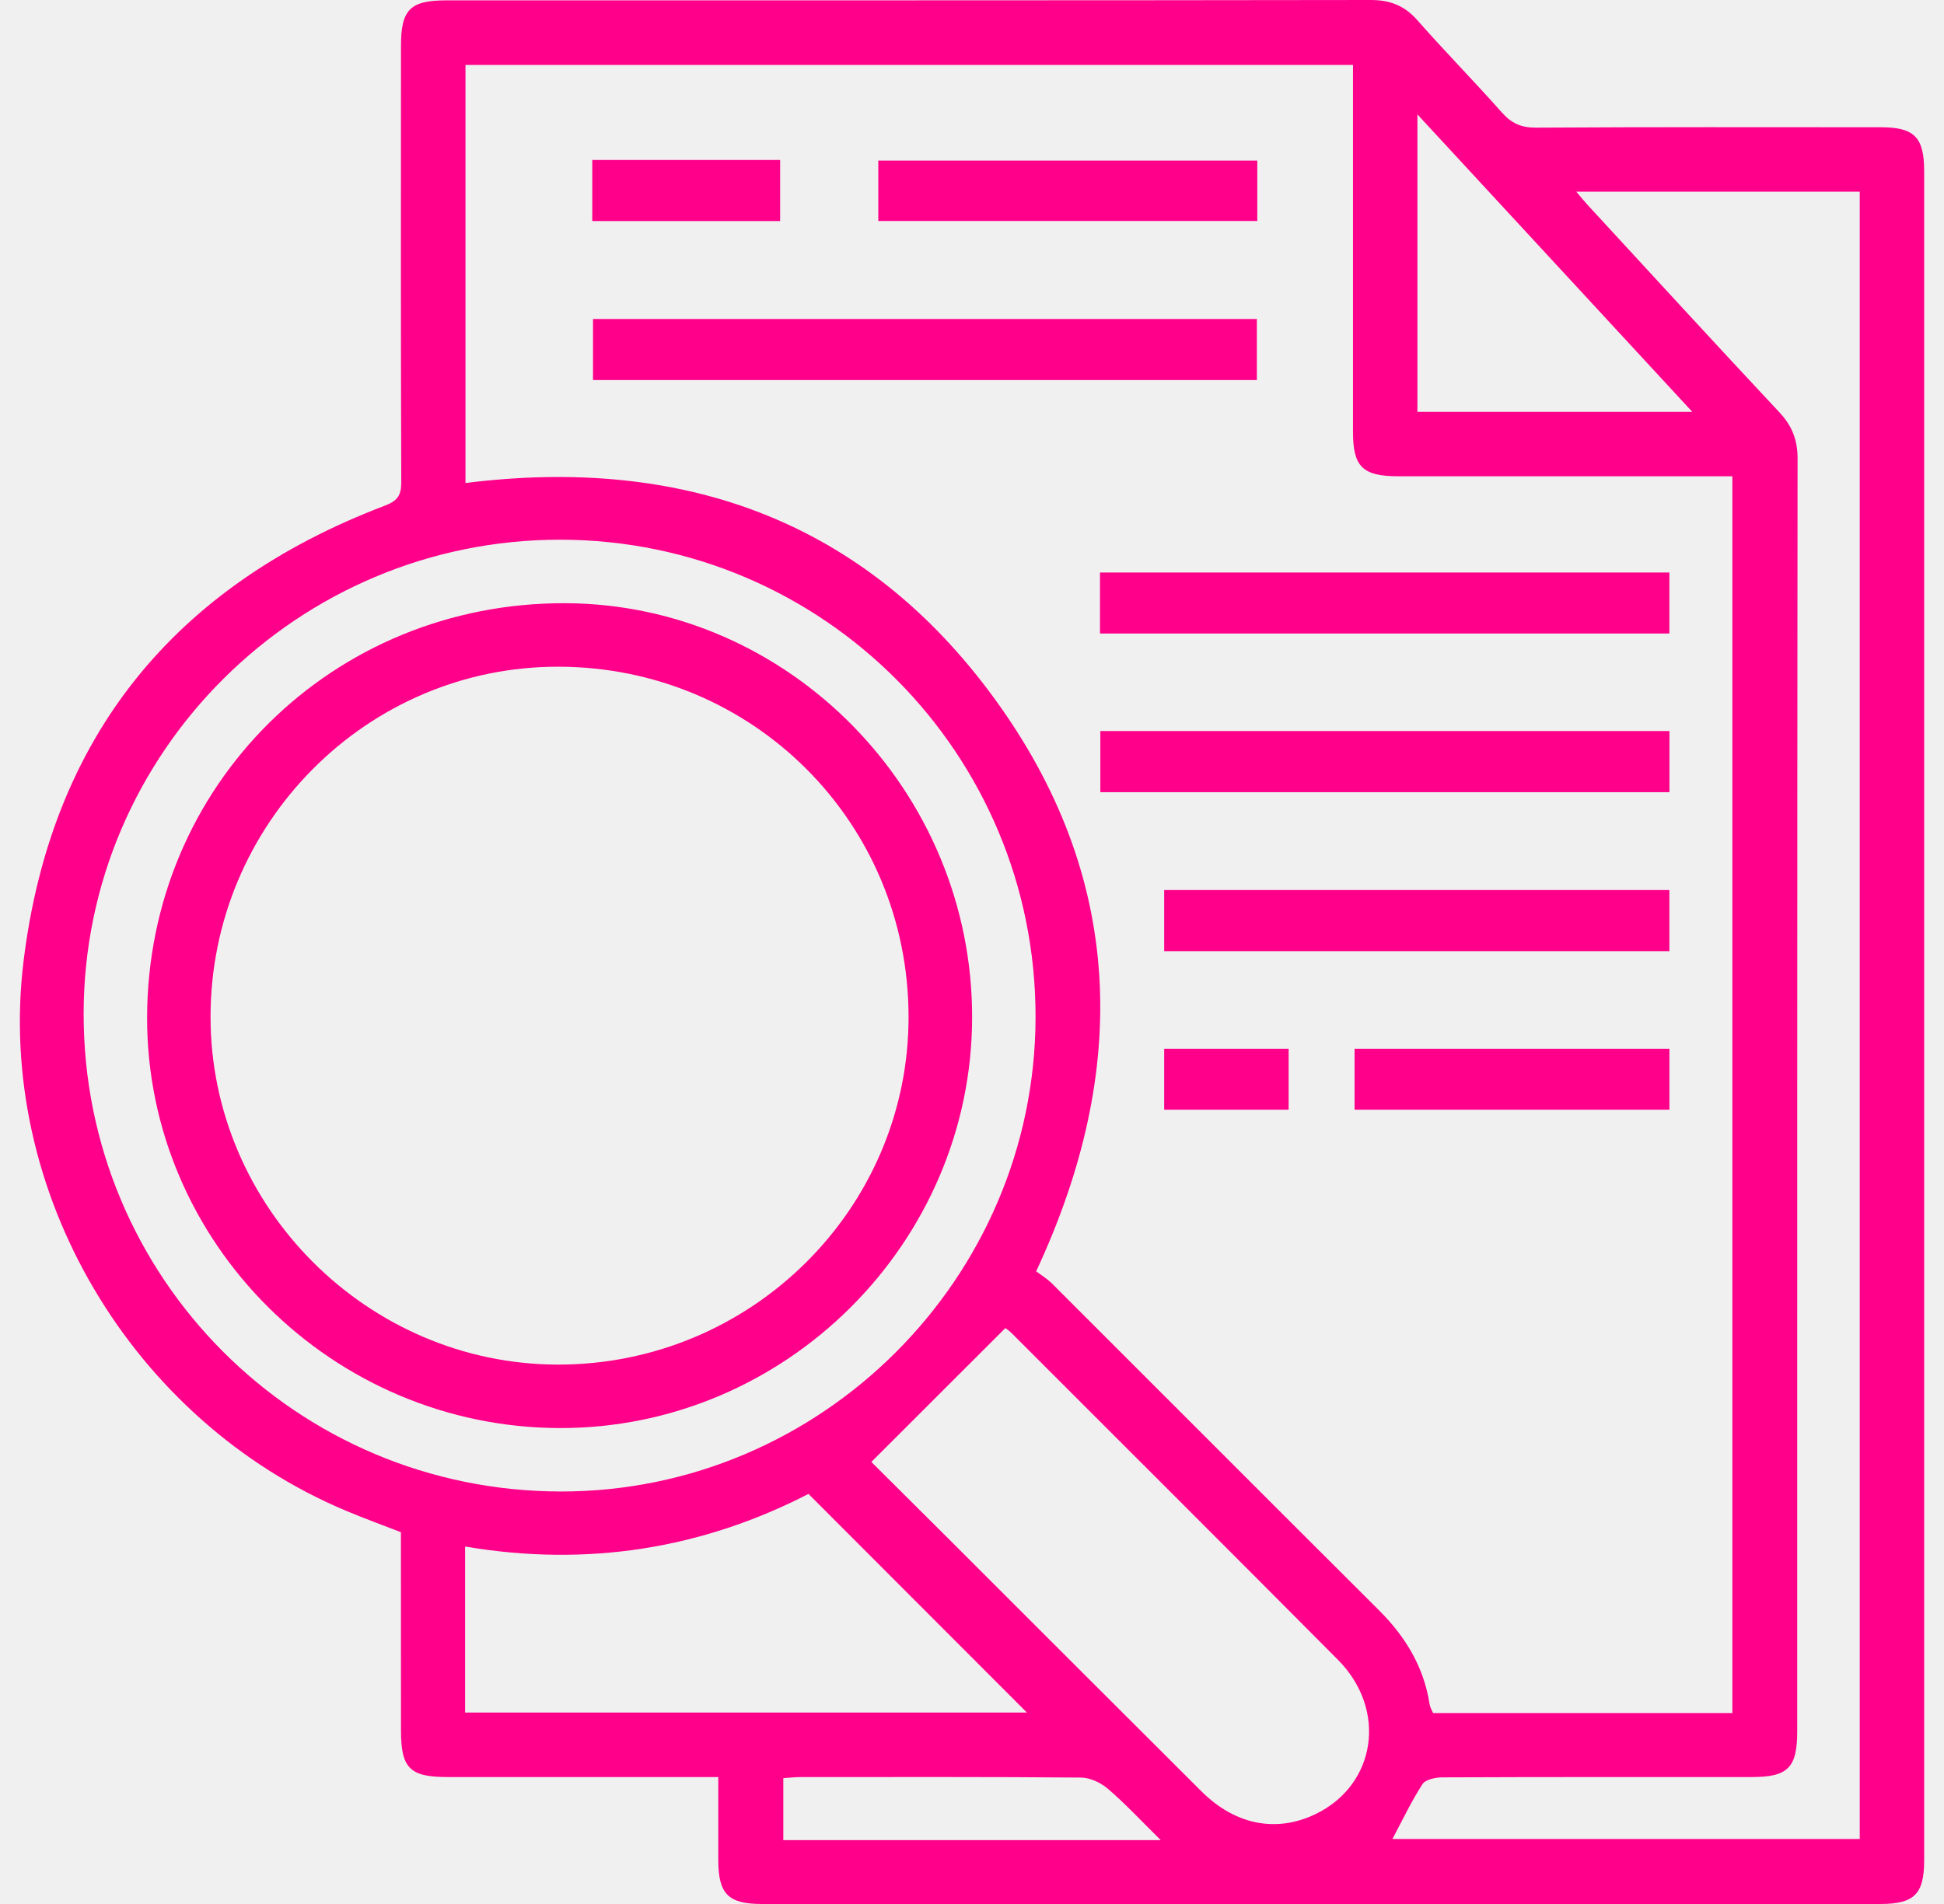
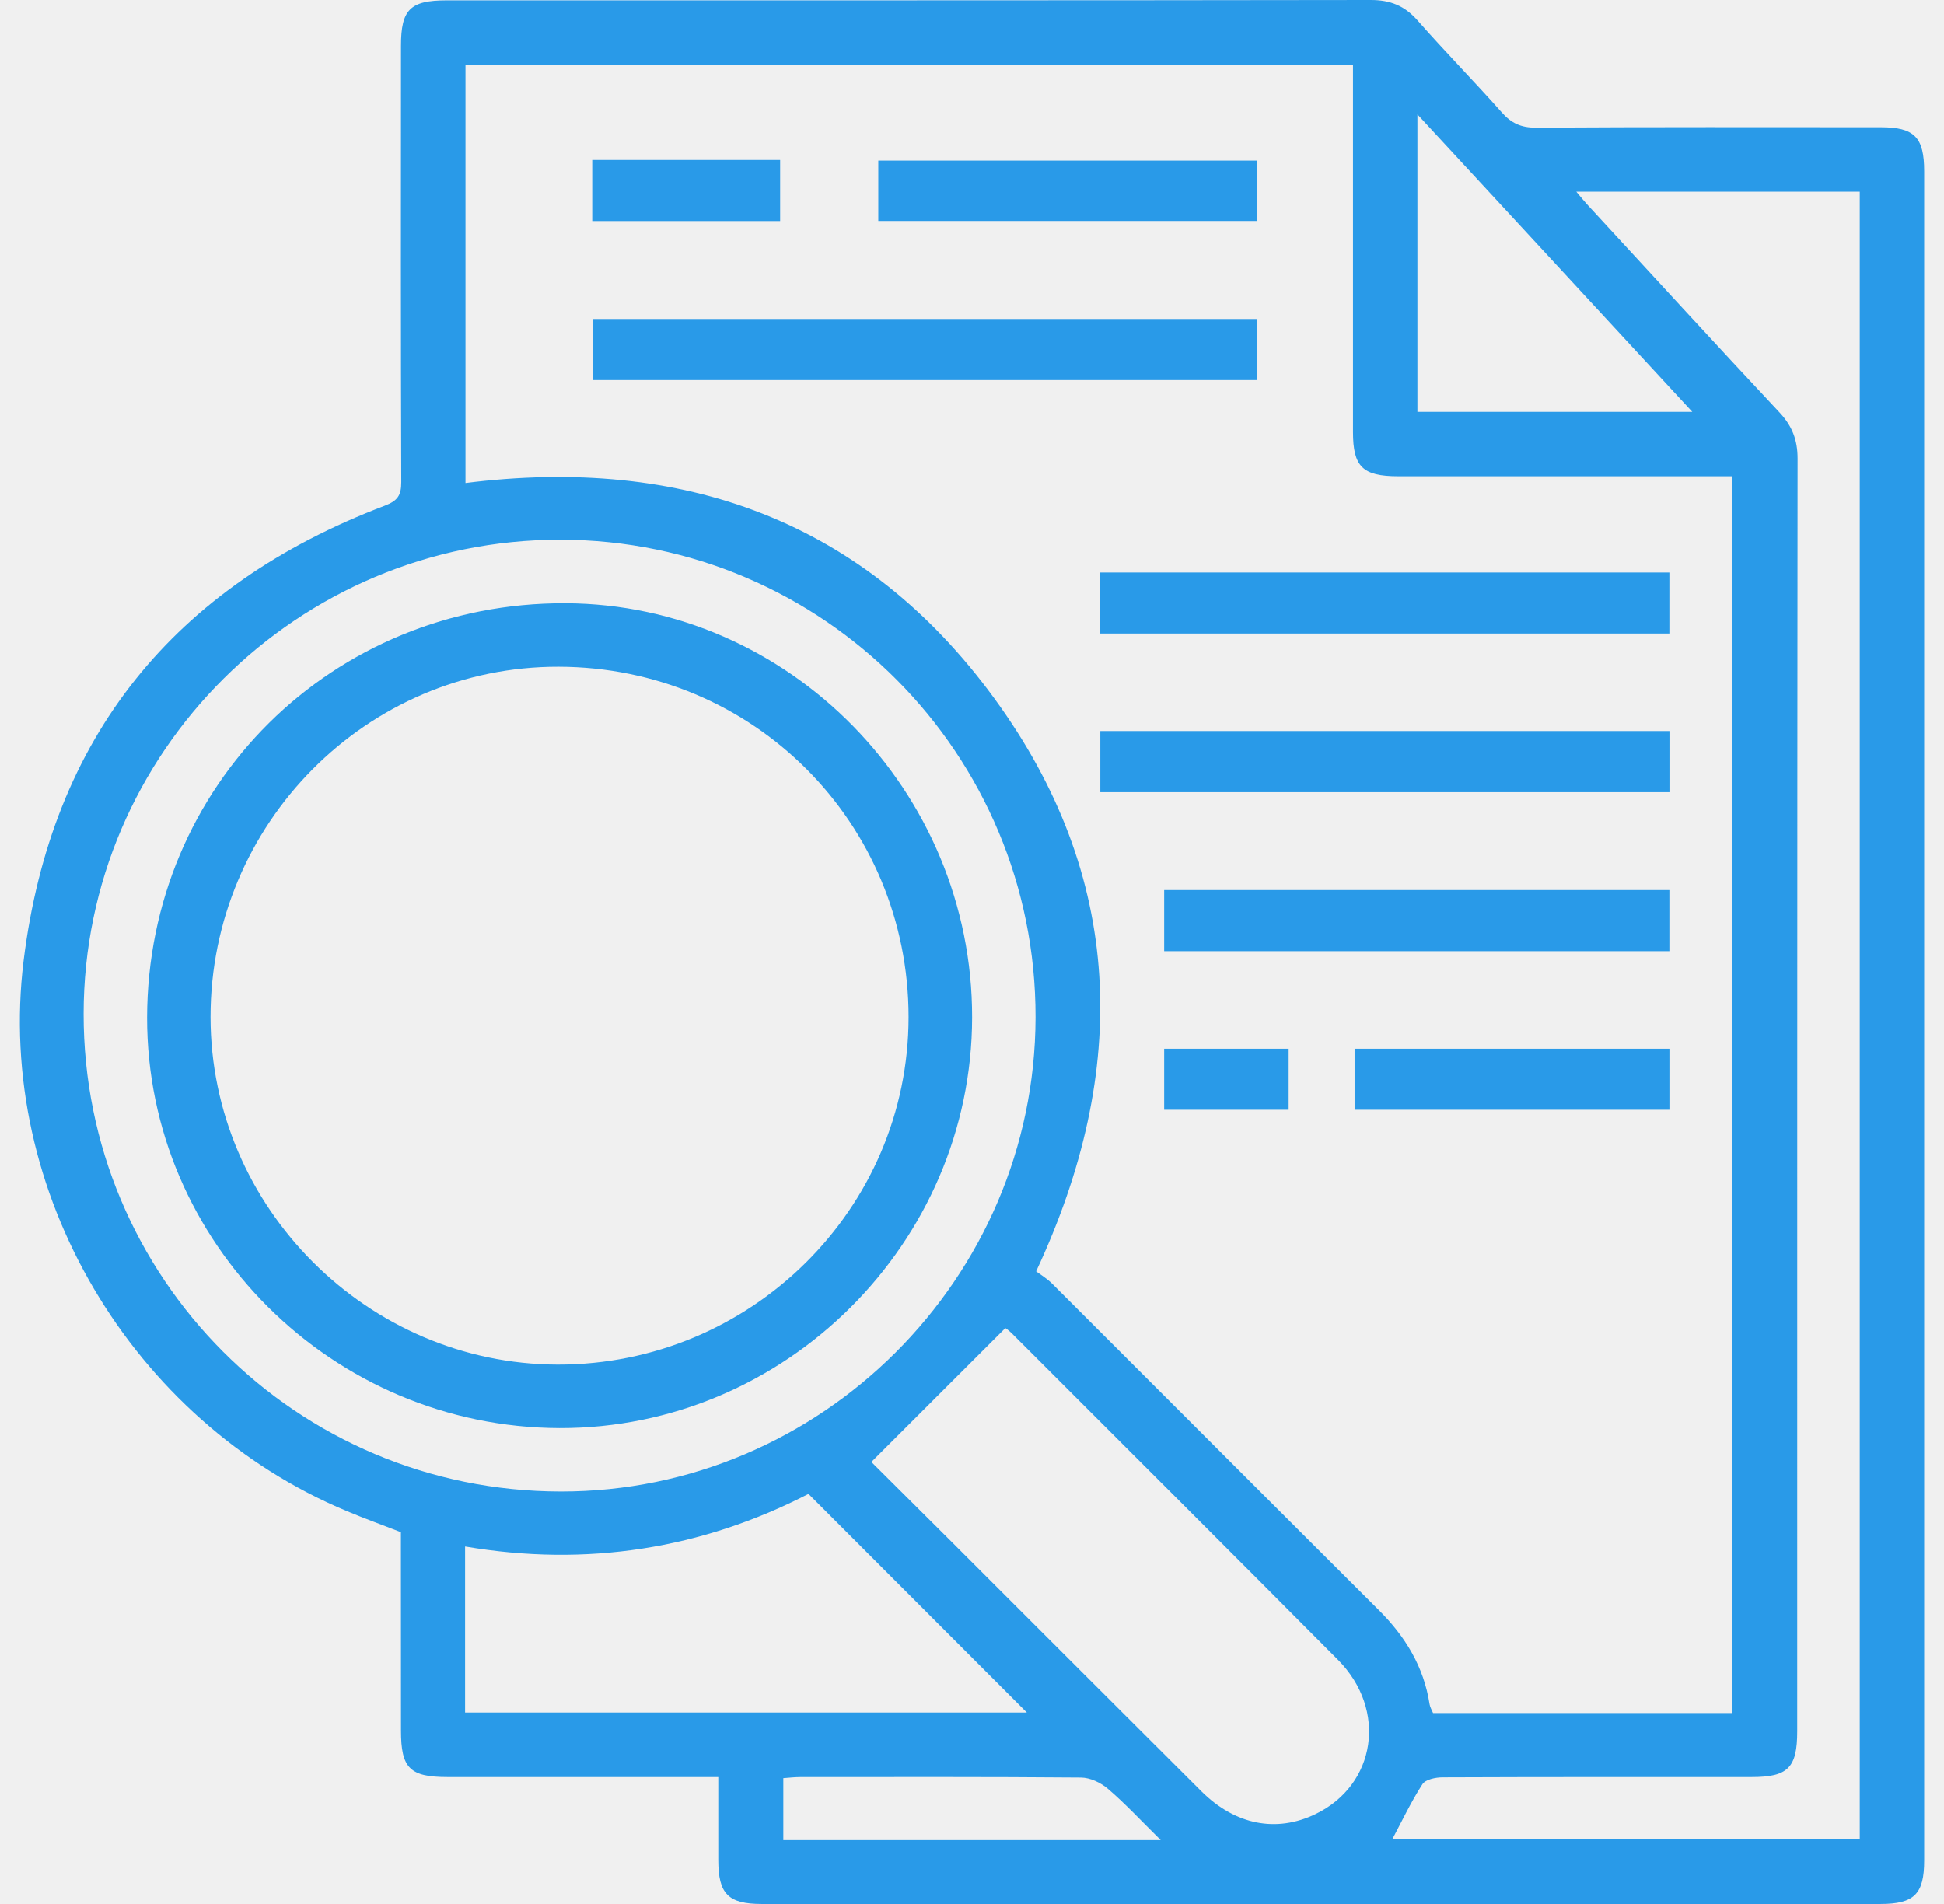
<svg xmlns="http://www.w3.org/2000/svg" width="49" height="48" viewBox="0 0 49 48" fill="none">
  <g clip-path="url(#clip0_15707_2815)">
-     <path d="M47.408 3.208C44.509 3.207 41.609 3.2 38.71 3.218C38.34 3.219 38.096 3.107 37.855 2.835C37.159 2.05 36.422 1.301 35.729 0.513C35.404 0.144 35.044 0 34.552 0C26.787 0.012 19.023 0.008 11.257 0.009C10.337 0.009 10.107 0.239 10.107 1.157C10.105 4.822 10.101 8.488 10.114 12.153C10.115 12.489 10.023 12.625 9.695 12.75C4.393 14.768 1.291 18.576 0.595 24.221C-0.122 30.037 3.323 35.829 8.738 38.094C9.182 38.281 9.635 38.444 10.105 38.627C10.105 40.297 10.105 41.962 10.107 43.627C10.107 44.578 10.329 44.8 11.284 44.8C13.532 44.801 15.78 44.8 18.105 44.8V46.895C18.107 47.748 18.354 47.999 19.2 48H47.394C48.249 48 48.5 47.751 48.5 46.904V4.316C48.5 3.46 48.253 3.208 47.408 3.208ZM35.727 2.884C38.058 5.406 40.325 7.86 42.656 10.383H35.727V2.884ZM2.108 25.554C2.114 18.963 7.512 13.598 14.128 13.606C20.753 13.614 26.116 19.007 26.102 25.65C26.089 32.227 20.702 37.608 14.136 37.601C7.472 37.596 2.1 32.215 2.108 25.554ZM11.723 43.174V38.988C14.79 39.511 17.69 39.047 20.378 37.662C22.232 39.517 24.059 41.348 25.884 43.174H11.723ZM19.744 46.39V44.828C19.875 44.82 20.018 44.801 20.161 44.801C22.523 44.8 24.884 44.793 27.245 44.813C27.477 44.814 27.747 44.942 27.927 45.097C28.363 45.471 28.756 45.895 29.257 46.39H19.744ZM33.159 45.734C32.176 46.209 31.139 46.011 30.287 45.164C28.152 43.038 26.024 40.905 23.891 38.775C23.233 38.118 22.572 37.462 21.963 36.856C23.105 35.715 24.207 34.614 25.341 33.481C25.344 33.481 25.429 33.539 25.503 33.613C28.245 36.356 30.992 39.095 33.726 41.846C34.974 43.104 34.688 44.997 33.159 45.734ZM26.518 32.36C26.389 32.231 26.228 32.135 26.117 32.051C28.495 26.955 28.336 22.087 25.055 17.596C21.786 13.121 17.21 11.488 11.733 12.177V1.637H34.103V2.194C34.103 5.093 34.102 7.992 34.103 10.891C34.103 11.767 34.347 12.005 35.237 12.007H43.665V43.187H36.122C36.091 43.112 36.046 43.042 36.034 42.964C35.889 42.021 35.424 41.258 34.755 40.592C32.005 37.851 29.265 35.102 26.518 32.36ZM46.876 46.362H35.097C35.345 45.897 35.569 45.421 35.853 44.981C35.929 44.862 36.182 44.809 36.355 44.808C38.954 44.797 41.553 44.801 44.153 44.8C45.067 44.8 45.3 44.566 45.3 43.648C45.3 32.95 45.299 22.254 45.309 11.557C45.309 11.09 45.171 10.738 44.854 10.398C43.225 8.658 41.617 6.902 40.002 5.15C39.926 5.068 39.856 4.978 39.732 4.832H46.876V46.362Z" fill="#FF008A" />
-     <path d="M31.68 8.042H14.947V9.581H31.68V8.042Z" fill="#FF008A" />
-     <path d="M42.078 14.433H27.726V15.971H42.078V14.433Z" fill="#FF008A" />
-     <path d="M42.08 18.43H27.735V19.971H42.08V18.43Z" fill="#FF008A" />
-     <path d="M42.078 22.438H29.344V23.979H42.078V22.438Z" fill="#FF008A" />
-     <path d="M31.691 4.049H22.138V5.571H31.691V4.049Z" fill="#FF008A" />
-     <path d="M42.079 26.439H34.143V27.977H42.079V26.439Z" fill="#FF008A" />
-     <path d="M19.664 4.033H14.928V5.573H19.664V4.033Z" fill="#FF008A" />
-     <path d="M32.481 26.439H29.344V27.977H32.481V26.439Z" fill="#FF008A" />
-     <path d="M14.254 15.207C8.378 15.183 3.717 19.802 3.708 25.654C3.7 31.33 8.381 35.987 14.106 36.002C19.796 36.016 24.494 31.339 24.503 25.652C24.512 19.943 19.887 15.23 14.254 15.207ZM14.055 34.402C9.263 34.391 5.31 30.433 5.307 25.641C5.305 20.767 9.247 16.797 14.079 16.808C18.985 16.817 22.901 20.74 22.901 25.641C22.901 30.477 18.927 34.411 14.055 34.402Z" fill="#FF008A" />
+     <path d="M47.408 3.208C44.509 3.207 41.609 3.2 38.71 3.218C38.34 3.219 38.096 3.107 37.855 2.835C37.159 2.05 36.422 1.301 35.729 0.513C35.404 0.144 35.044 0 34.552 0C26.787 0.012 19.023 0.008 11.257 0.009C10.337 0.009 10.107 0.239 10.107 1.157C10.105 4.822 10.101 8.488 10.114 12.153C10.115 12.489 10.023 12.625 9.695 12.75C4.393 14.768 1.291 18.576 0.595 24.221C-0.122 30.037 3.323 35.829 8.738 38.094C9.182 38.281 9.635 38.444 10.105 38.627C10.105 40.297 10.105 41.962 10.107 43.627C10.107 44.578 10.329 44.8 11.284 44.8C13.532 44.801 15.78 44.8 18.105 44.8V46.895C18.107 47.748 18.354 47.999 19.2 48H47.394C48.249 48 48.5 47.751 48.5 46.904V4.316C48.5 3.46 48.253 3.208 47.408 3.208ZM35.727 2.884C38.058 5.406 40.325 7.86 42.656 10.383H35.727V2.884ZM2.108 25.554C2.114 18.963 7.512 13.598 14.128 13.606C20.753 13.614 26.116 19.007 26.102 25.65C26.089 32.227 20.702 37.608 14.136 37.601C7.472 37.596 2.1 32.215 2.108 25.554ZM11.723 43.174V38.988C14.79 39.511 17.69 39.047 20.378 37.662C22.232 39.517 24.059 41.348 25.884 43.174H11.723ZM19.744 46.39V44.828C19.875 44.82 20.018 44.801 20.161 44.801C22.523 44.8 24.884 44.793 27.245 44.813C27.477 44.814 27.747 44.942 27.927 45.097C28.363 45.471 28.756 45.895 29.257 46.39H19.744ZM33.159 45.734C32.176 46.209 31.139 46.011 30.287 45.164C28.152 43.038 26.024 40.905 23.891 38.775C23.233 38.118 22.572 37.462 21.963 36.856C23.105 35.715 24.207 34.614 25.341 33.481C25.344 33.481 25.429 33.539 25.503 33.613C28.245 36.356 30.992 39.095 33.726 41.846C34.974 43.104 34.688 44.997 33.159 45.734ZM26.518 32.36C26.389 32.231 26.228 32.135 26.117 32.051C28.495 26.955 28.336 22.087 25.055 17.596C21.786 13.121 17.21 11.488 11.733 12.177V1.637H34.103V2.194C34.103 5.093 34.102 7.992 34.103 10.891C34.103 11.767 34.347 12.005 35.237 12.007H43.665V43.187H36.122C36.091 43.112 36.046 43.042 36.034 42.964C35.889 42.021 35.424 41.258 34.755 40.592C32.005 37.851 29.265 35.102 26.518 32.36ZM46.876 46.362H35.097C35.345 45.897 35.569 45.421 35.853 44.981C35.929 44.862 36.182 44.809 36.355 44.808C38.954 44.797 41.553 44.801 44.153 44.8C45.067 44.8 45.3 44.566 45.3 43.648C45.3 32.95 45.299 22.254 45.309 11.557C45.309 11.09 45.171 10.738 44.854 10.398C43.225 8.658 41.617 6.902 40.002 5.15C39.926 5.068 39.856 4.978 39.732 4.832H46.876V46.362Z" fill="#299ae8" />
+     <path d="M31.68 8.042H14.947V9.581H31.68V8.042Z" fill="#299ae8" />
+     <path d="M42.078 14.433H27.726V15.971H42.078V14.433Z" fill="#299ae8" />
+     <path d="M42.08 18.43H27.735V19.971H42.08V18.43Z" fill="#299ae8" />
+     <path d="M42.078 22.438H29.344V23.979H42.078V22.438Z" fill="#299ae8" />
+     <path d="M31.691 4.049H22.138V5.571H31.691V4.049Z" fill="#299ae8" />
+     <path d="M42.079 26.439H34.143V27.977H42.079V26.439Z" fill="#299ae8" />
+     <path d="M19.664 4.033H14.928V5.573H19.664V4.033Z" fill="#299ae8" />
+     <path d="M32.481 26.439H29.344V27.977H32.481V26.439Z" fill="#299ae8" />
+     <path d="M14.254 15.207C8.378 15.183 3.717 19.802 3.708 25.654C3.7 31.33 8.381 35.987 14.106 36.002C19.796 36.016 24.494 31.339 24.503 25.652C24.512 19.943 19.887 15.23 14.254 15.207ZM14.055 34.402C9.263 34.391 5.31 30.433 5.307 25.641C5.305 20.767 9.247 16.797 14.079 16.808C18.985 16.817 22.901 20.74 22.901 25.641C22.901 30.477 18.927 34.411 14.055 34.402Z" fill="#299ae8" />
  </g>
  <defs>
    <clipPath id="clip0_15707_2815">
      <rect width="48" height="48" fill="white" transform="translate(0.5)" />
    </clipPath>
  </defs>
</svg>
